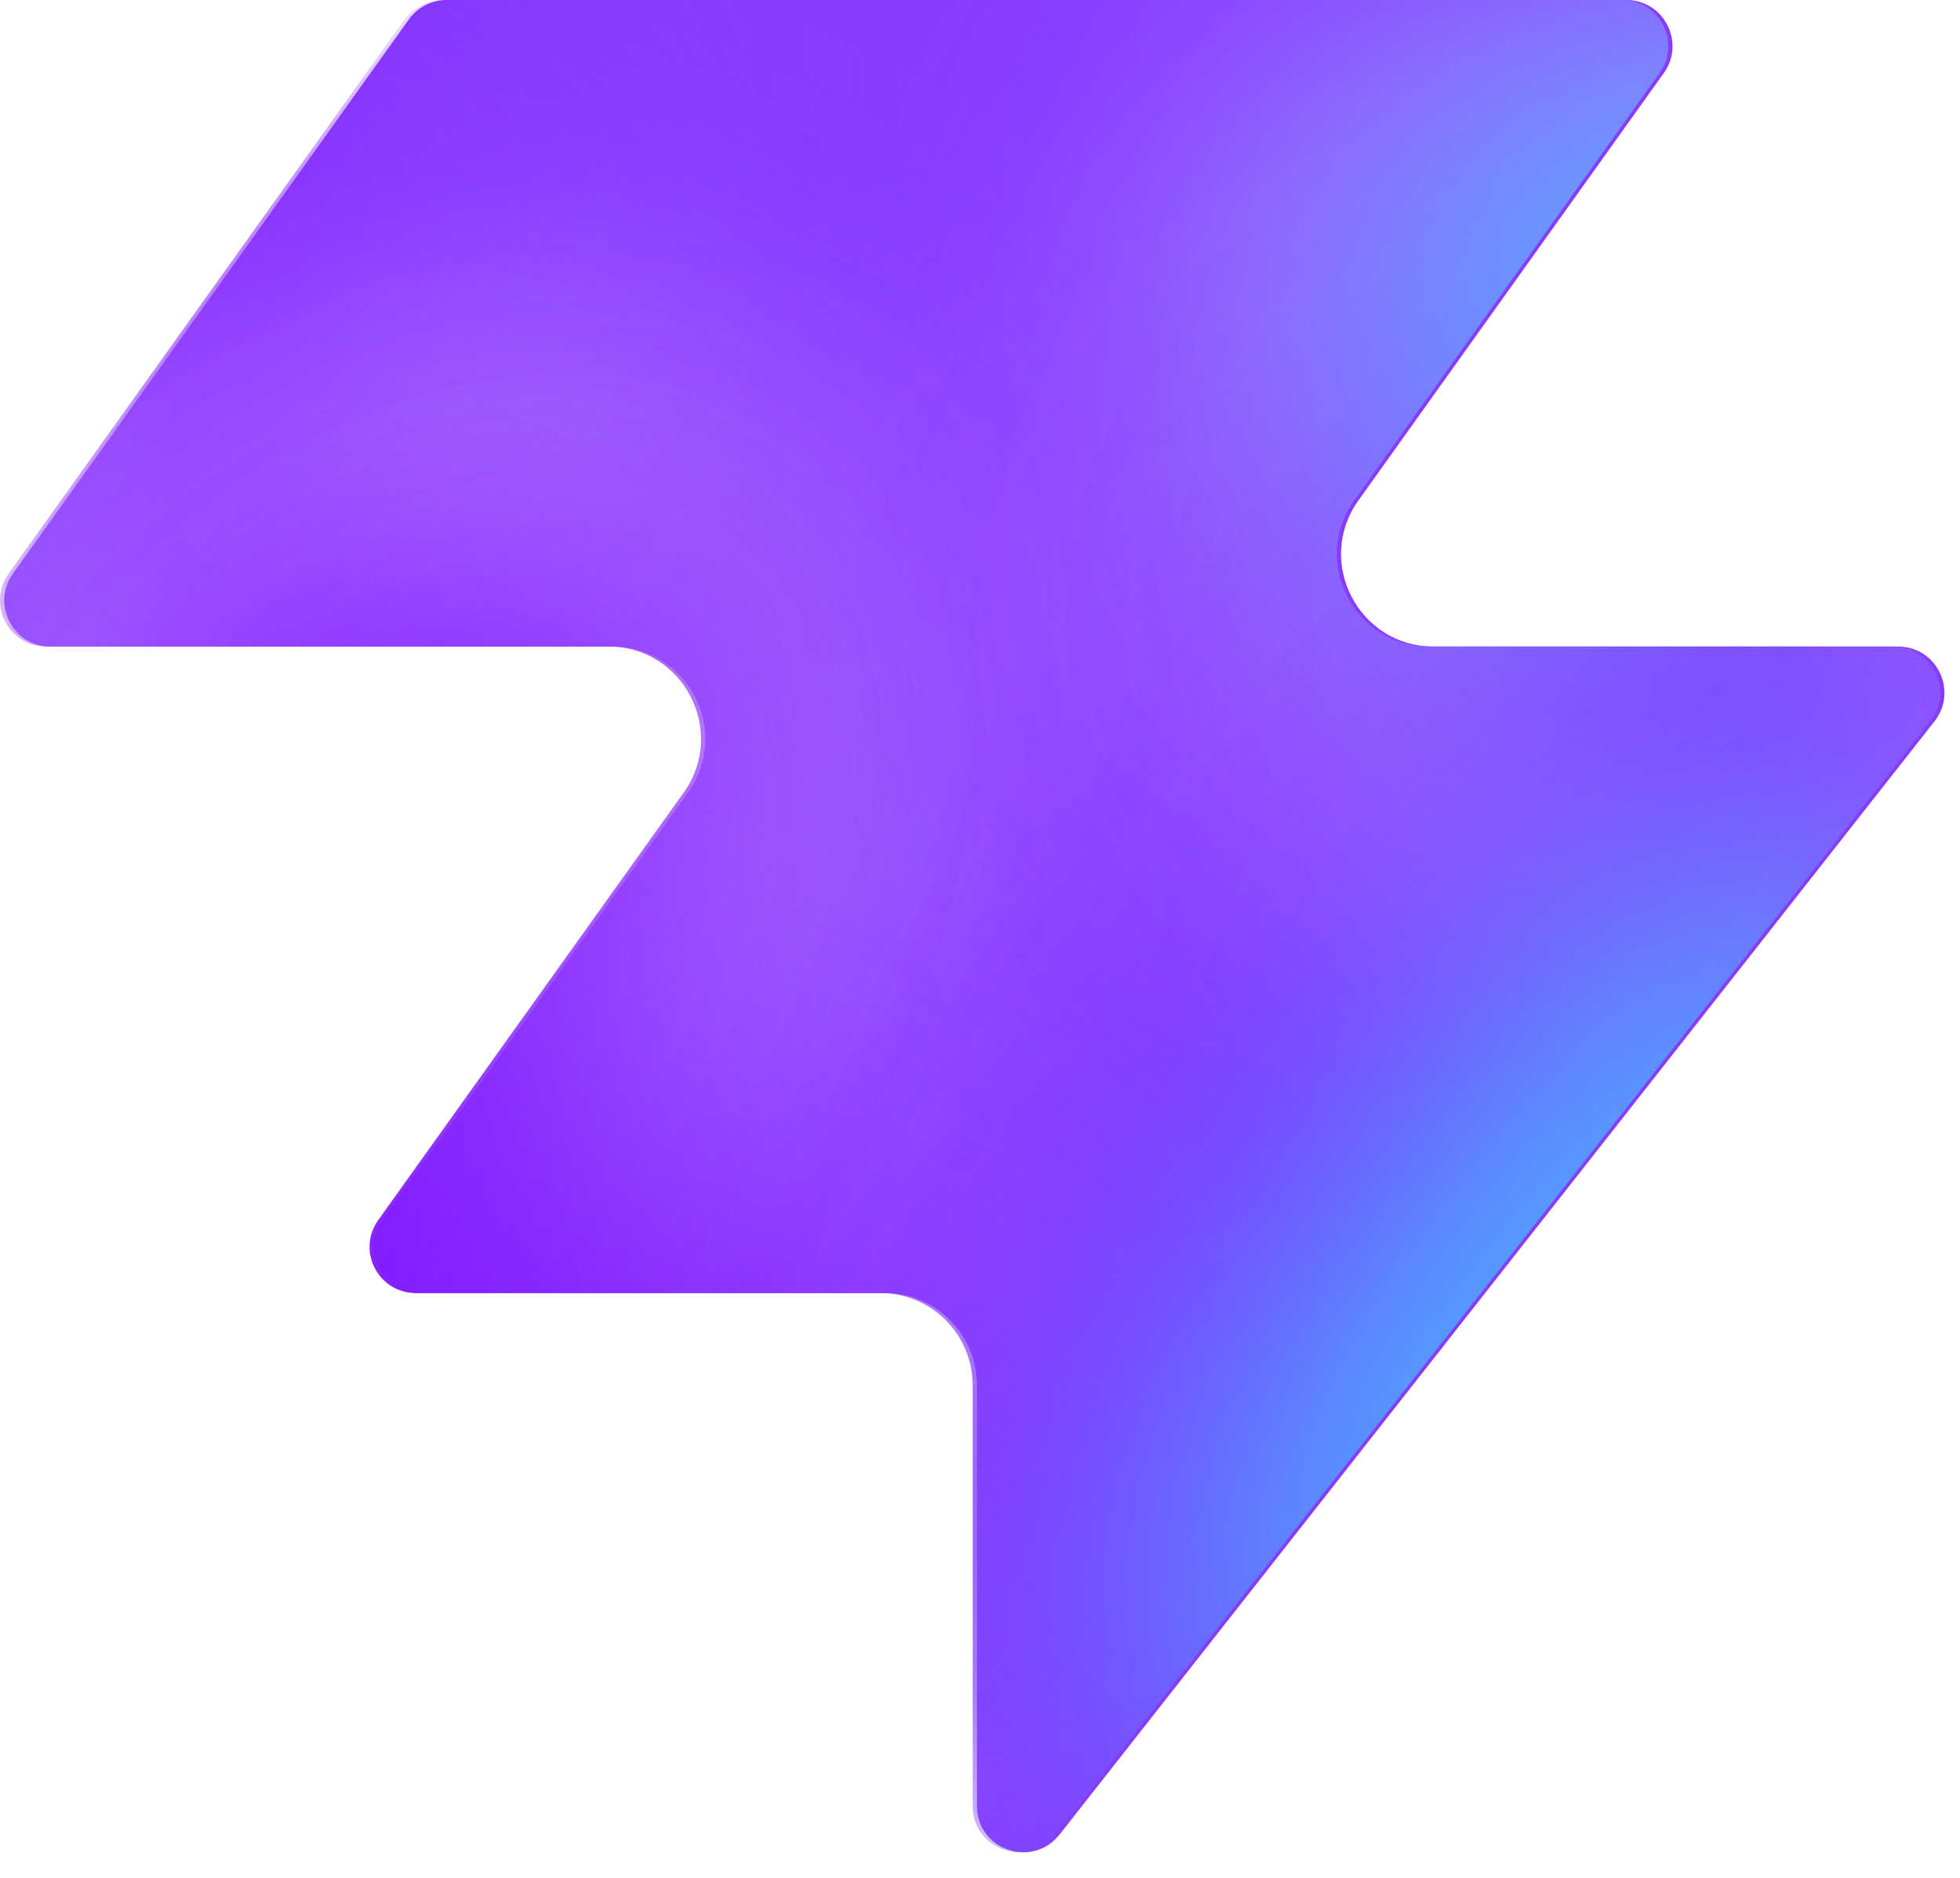
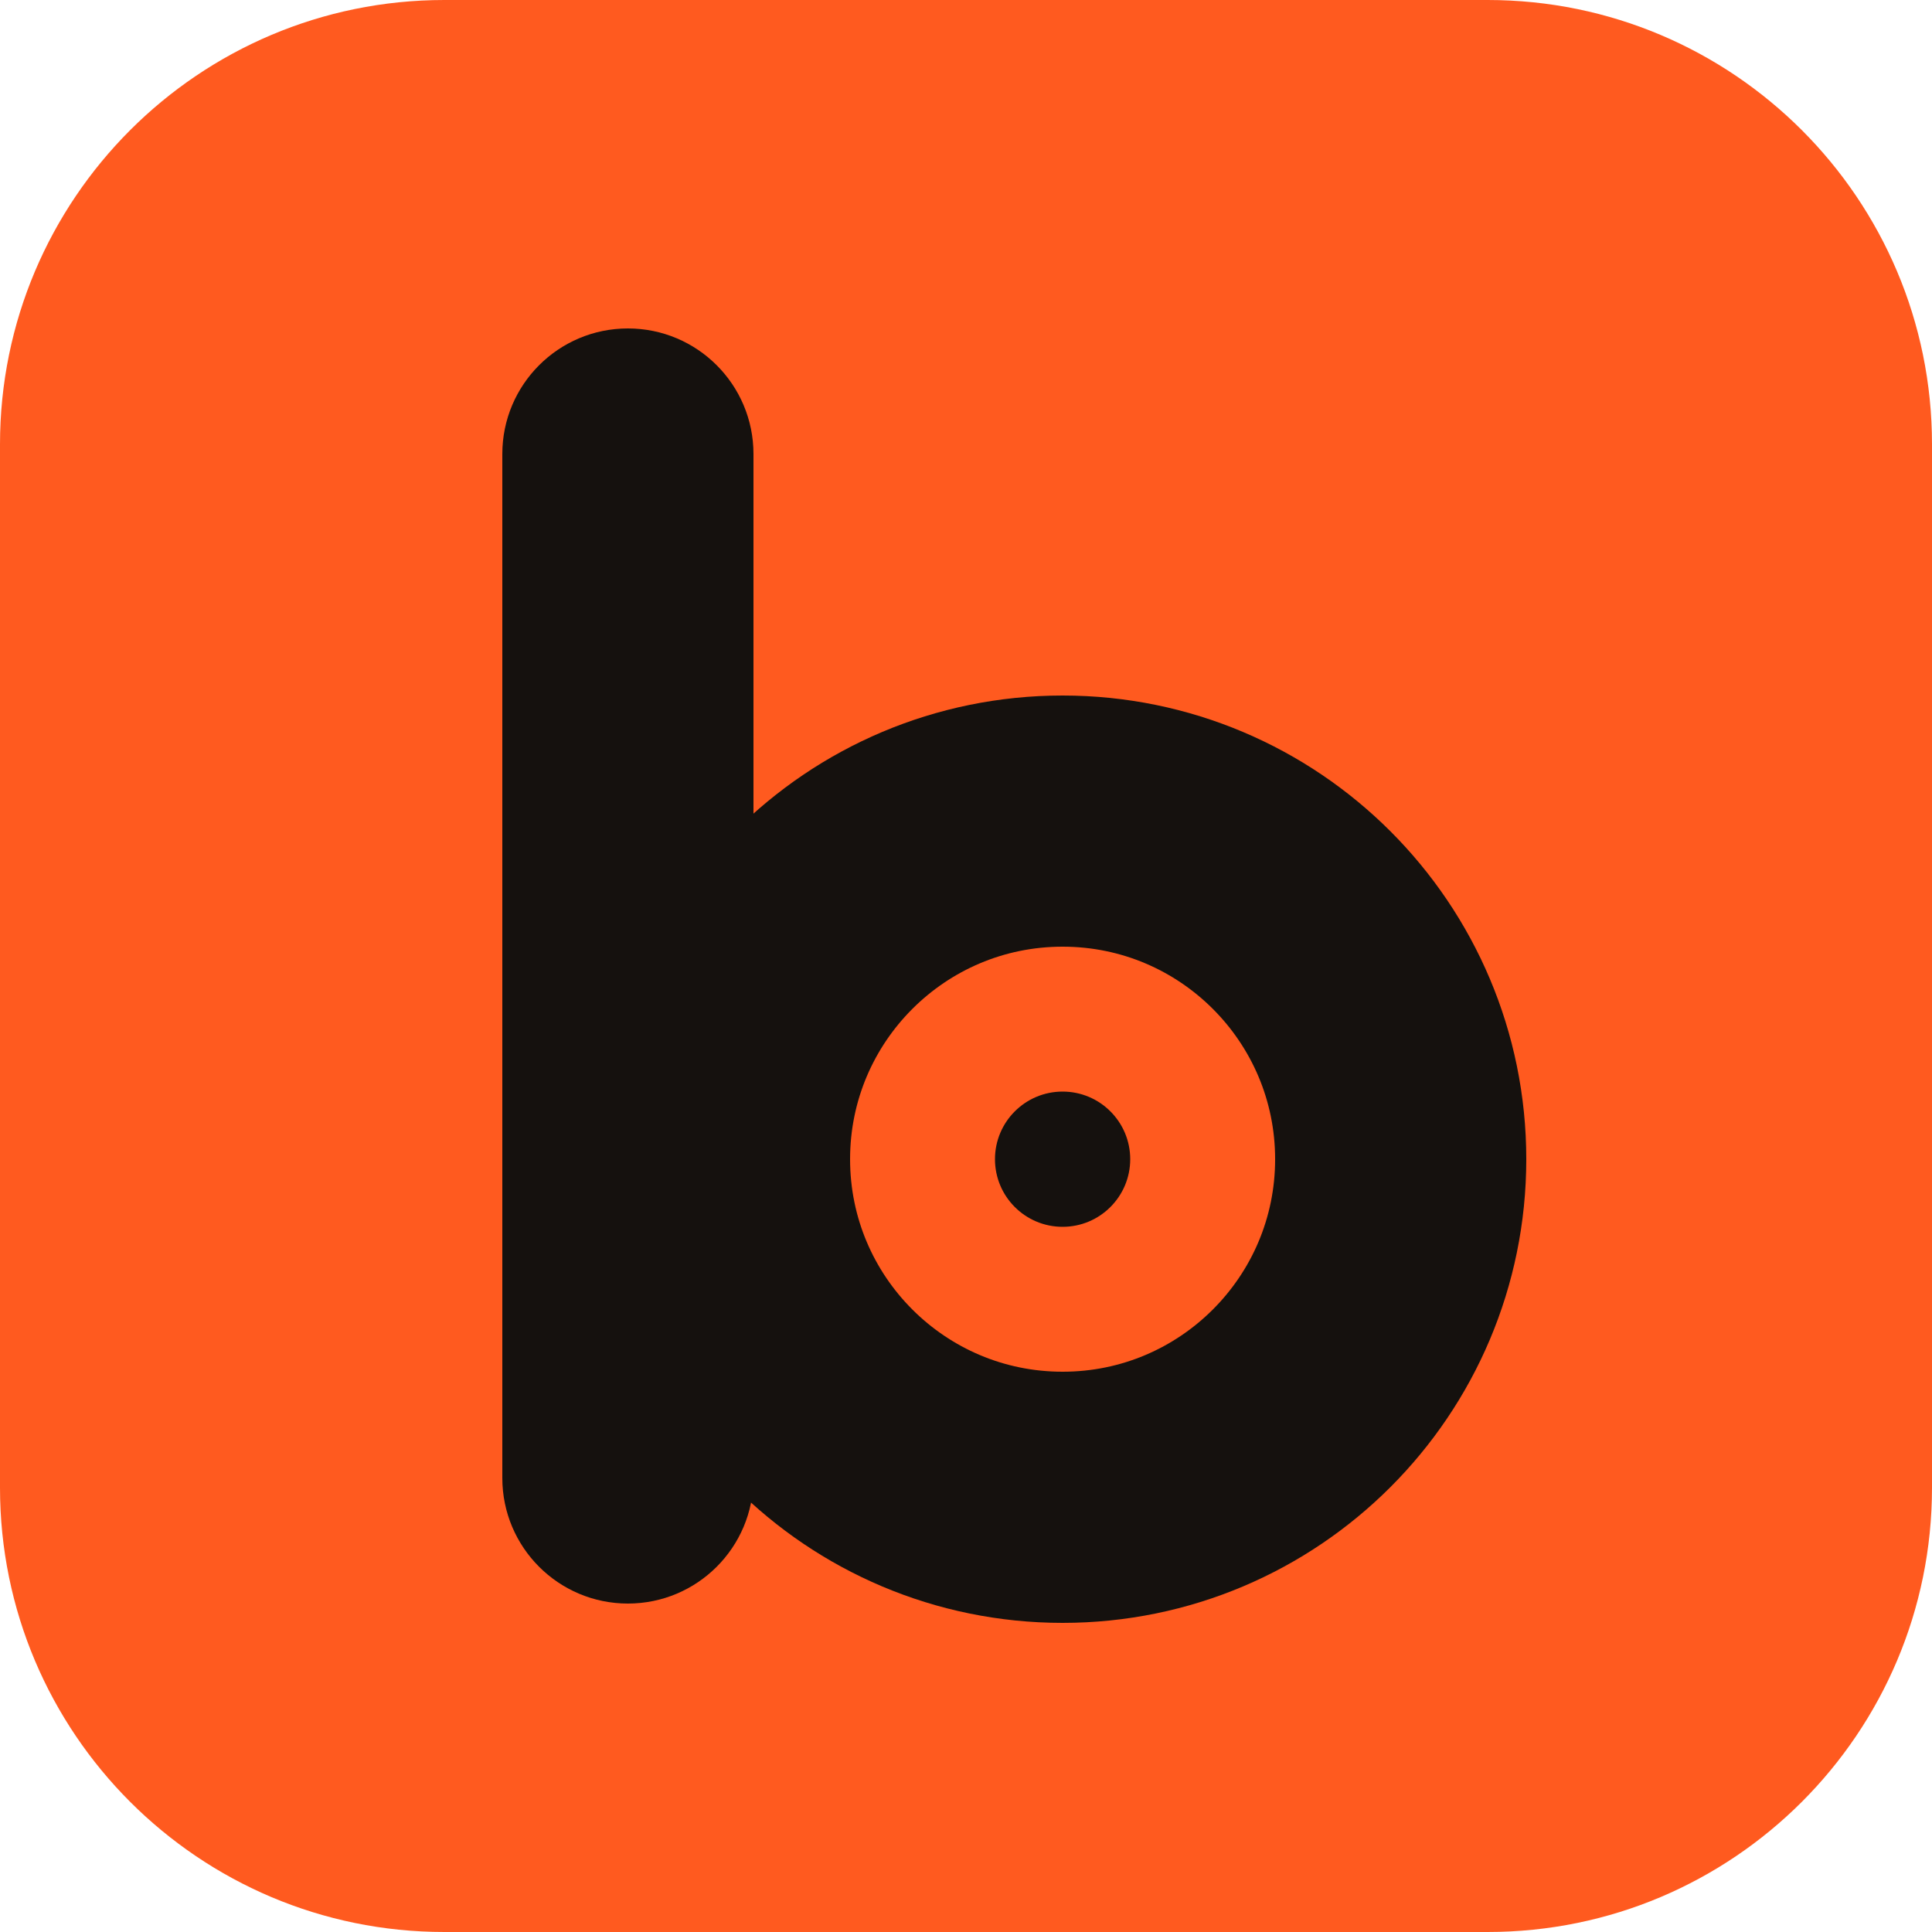
- <svg xmlns="http://www.w3.org/2000/svg" width="48" height="46" fill="none" viewBox="0 0 48 46">
-   <path fill="#863bff" d="M25.946 44.938c-.664.845-2.021.375-2.021-.698V33.937a2.26 2.26 0 0 0-2.262-2.262H10.287c-.92 0-1.456-1.04-.92-1.788l7.48-10.471c1.07-1.497 0-3.578-1.842-3.578H1.237c-.92 0-1.456-1.04-.92-1.788L10.013.474c.214-.297.556-.474.92-.474h28.894c.92 0 1.456 1.04.92 1.788l-7.48 10.471c-1.07 1.498 0 3.579 1.842 3.579h11.377c.943 0 1.473 1.088.89 1.83L25.947 44.94z" style="fill:#863bff;fill:color(display-p3 .525 .23 1);fill-opacity:1" />
-   <mask id="a" width="48" height="46" x="0" y="0" maskUnits="userSpaceOnUse" style="mask-type:alpha">
-     <path fill="#000" d="M25.842 44.938c-.664.844-2.021.375-2.021-.698V33.937a2.26 2.26 0 0 0-2.262-2.262H10.183c-.92 0-1.456-1.04-.92-1.788l7.48-10.471c1.07-1.498 0-3.579-1.842-3.579H1.133c-.92 0-1.456-1.04-.92-1.787L9.91.473c.214-.297.556-.474.92-.474h28.894c.92 0 1.456 1.04.92 1.788l-7.48 10.471c-1.07 1.498 0 3.578 1.842 3.578h11.377c.943 0 1.473 1.088.89 1.832L25.843 44.94z" style="fill:#000;fill-opacity:1" />
-   </mask>
-   <g mask="url(#a)">
-     <g filter="url(#b)">
-       <ellipse cx="5.508" cy="14.704" fill="#ede6ff" rx="5.508" ry="14.704" style="fill:#ede6ff;fill:color(display-p3 .927 .903 1);fill-opacity:1" transform="matrix(.00324 1 1 -.00324 -4.47 31.516)" />
-     </g>
-     <g filter="url(#c)">
-       <ellipse cx="10.399" cy="29.851" fill="#ede6ff" rx="10.399" ry="29.851" style="fill:#ede6ff;fill:color(display-p3 .927 .903 1);fill-opacity:1" transform="matrix(.00324 1 1 -.00324 -39.328 7.883)" />
-     </g>
-     <g filter="url(#d)">
-       <ellipse cx="5.508" cy="30.487" fill="#7e14ff" rx="5.508" ry="30.487" style="fill:#7e14ff;fill:color(display-p3 .492 .077 1);fill-opacity:1" transform="rotate(89.814 -25.913 -14.639)scale(1 -1)" />
-     </g>
-     <g filter="url(#e)">
-       <ellipse cx="5.508" cy="30.599" fill="#7e14ff" rx="5.508" ry="30.599" style="fill:#7e14ff;fill:color(display-p3 .492 .077 1);fill-opacity:1" transform="rotate(89.814 -32.644 -3.334)scale(1 -1)" />
-     </g>
-     <g filter="url(#f)">
-       <ellipse cx="5.508" cy="30.599" fill="#7e14ff" rx="5.508" ry="30.599" style="fill:#7e14ff;fill:color(display-p3 .492 .077 1);fill-opacity:1" transform="matrix(.00324 1 1 -.00324 -34.34 30.47)" />
-     </g>
-     <g filter="url(#g)">
-       <ellipse cx="14.072" cy="22.078" fill="#ede6ff" rx="14.072" ry="22.078" style="fill:#ede6ff;fill:color(display-p3 .927 .903 1);fill-opacity:1" transform="rotate(93.35 24.506 48.493)scale(-1 1)" />
-     </g>
-     <g filter="url(#h)">
-       <ellipse cx="3.47" cy="21.501" fill="#7e14ff" rx="3.47" ry="21.501" style="fill:#7e14ff;fill:color(display-p3 .492 .077 1);fill-opacity:1" transform="rotate(89.009 28.708 47.59)scale(-1 1)" />
-     </g>
-     <g filter="url(#i)">
-       <ellipse cx="3.47" cy="21.501" fill="#7e14ff" rx="3.47" ry="21.501" style="fill:#7e14ff;fill:color(display-p3 .492 .077 1);fill-opacity:1" transform="rotate(89.009 28.708 47.59)scale(-1 1)" />
-     </g>
-     <g filter="url(#j)">
-       <ellipse cx=".387" cy="8.972" fill="#7e14ff" rx="4.407" ry="29.108" style="fill:#7e14ff;fill:color(display-p3 .492 .077 1);fill-opacity:1" transform="rotate(39.51 .387 8.972)" />
-     </g>
-     <g filter="url(#k)">
-       <ellipse cx="47.523" cy="-6.092" fill="#7e14ff" rx="4.407" ry="29.108" style="fill:#7e14ff;fill:color(display-p3 .492 .077 1);fill-opacity:1" transform="rotate(37.892 47.523 -6.092)" />
-     </g>
-     <g filter="url(#l)">
-       <ellipse cx="41.412" cy="6.333" fill="#47bfff" rx="5.971" ry="9.665" style="fill:#47bfff;fill:color(display-p3 .28 .748 1);fill-opacity:1" transform="rotate(37.892 41.412 6.333)" />
-     </g>
-     <g filter="url(#m)">
-       <ellipse cx="-1.879" cy="38.332" fill="#7e14ff" rx="4.407" ry="29.108" style="fill:#7e14ff;fill:color(display-p3 .492 .077 1);fill-opacity:1" transform="rotate(37.892 -1.88 38.332)" />
-     </g>
-     <g filter="url(#n)">
-       <ellipse cx="-1.879" cy="38.332" fill="#7e14ff" rx="4.407" ry="29.108" style="fill:#7e14ff;fill:color(display-p3 .492 .077 1);fill-opacity:1" transform="rotate(37.892 -1.88 38.332)" />
-     </g>
-     <g filter="url(#o)">
-       <ellipse cx="35.651" cy="29.907" fill="#7e14ff" rx="4.407" ry="29.108" style="fill:#7e14ff;fill:color(display-p3 .492 .077 1);fill-opacity:1" transform="rotate(37.892 35.651 29.907)" />
-     </g>
-     <g filter="url(#p)">
-       <ellipse cx="38.418" cy="32.4" fill="#47bfff" rx="5.971" ry="15.297" style="fill:#47bfff;fill:color(display-p3 .28 .748 1);fill-opacity:1" transform="rotate(37.892 38.418 32.4)" />
-     </g>
-   </g>
-   <defs>
-     <filter id="b" width="60.045" height="41.654" x="-19.77" y="16.149" color-interpolation-filters="sRGB" filterUnits="userSpaceOnUse">
-       <feFlood flood-opacity="0" result="BackgroundImageFix" />
-       <feBlend in="SourceGraphic" in2="BackgroundImageFix" result="shape" />
-       <feGaussianBlur result="effect1_foregroundBlur_2002_17158" stdDeviation="7.659" />
-     </filter>
-     <filter id="c" width="90.34" height="51.437" x="-54.613" y="-7.533" color-interpolation-filters="sRGB" filterUnits="userSpaceOnUse">
-       <feFlood flood-opacity="0" result="BackgroundImageFix" />
-       <feBlend in="SourceGraphic" in2="BackgroundImageFix" result="shape" />
-       <feGaussianBlur result="effect1_foregroundBlur_2002_17158" stdDeviation="7.659" />
-     </filter>
-     <filter id="d" width="79.355" height="29.4" x="-49.64" y="2.03" color-interpolation-filters="sRGB" filterUnits="userSpaceOnUse">
-       <feFlood flood-opacity="0" result="BackgroundImageFix" />
-       <feBlend in="SourceGraphic" in2="BackgroundImageFix" result="shape" />
-       <feGaussianBlur result="effect1_foregroundBlur_2002_17158" stdDeviation="4.596" />
-     </filter>
-     <filter id="e" width="79.579" height="29.4" x="-45.045" y="20.029" color-interpolation-filters="sRGB" filterUnits="userSpaceOnUse">
-       <feFlood flood-opacity="0" result="BackgroundImageFix" />
-       <feBlend in="SourceGraphic" in2="BackgroundImageFix" result="shape" />
-       <feGaussianBlur result="effect1_foregroundBlur_2002_17158" stdDeviation="4.596" />
-     </filter>
-     <filter id="f" width="79.579" height="29.4" x="-43.513" y="21.178" color-interpolation-filters="sRGB" filterUnits="userSpaceOnUse">
-       <feFlood flood-opacity="0" result="BackgroundImageFix" />
-       <feBlend in="SourceGraphic" in2="BackgroundImageFix" result="shape" />
-       <feGaussianBlur result="effect1_foregroundBlur_2002_17158" stdDeviation="4.596" />
-     </filter>
-     <filter id="g" width="74.749" height="58.852" x="15.756" y="-17.901" color-interpolation-filters="sRGB" filterUnits="userSpaceOnUse">
-       <feFlood flood-opacity="0" result="BackgroundImageFix" />
-       <feBlend in="SourceGraphic" in2="BackgroundImageFix" result="shape" />
-       <feGaussianBlur result="effect1_foregroundBlur_2002_17158" stdDeviation="7.659" />
-     </filter>
-     <filter id="h" width="61.377" height="25.362" x="23.548" y="2.284" color-interpolation-filters="sRGB" filterUnits="userSpaceOnUse">
-       <feFlood flood-opacity="0" result="BackgroundImageFix" />
-       <feBlend in="SourceGraphic" in2="BackgroundImageFix" result="shape" />
-       <feGaussianBlur result="effect1_foregroundBlur_2002_17158" stdDeviation="4.596" />
-     </filter>
-     <filter id="i" width="61.377" height="25.362" x="23.548" y="2.284" color-interpolation-filters="sRGB" filterUnits="userSpaceOnUse">
-       <feFlood flood-opacity="0" result="BackgroundImageFix" />
-       <feBlend in="SourceGraphic" in2="BackgroundImageFix" result="shape" />
-       <feGaussianBlur result="effect1_foregroundBlur_2002_17158" stdDeviation="4.596" />
-     </filter>
-     <filter id="j" width="56.045" height="63.649" x="-27.636" y="-22.853" color-interpolation-filters="sRGB" filterUnits="userSpaceOnUse">
-       <feFlood flood-opacity="0" result="BackgroundImageFix" />
-       <feBlend in="SourceGraphic" in2="BackgroundImageFix" result="shape" />
-       <feGaussianBlur result="effect1_foregroundBlur_2002_17158" stdDeviation="4.596" />
-     </filter>
-     <filter id="k" width="54.814" height="64.646" x="20.116" y="-38.415" color-interpolation-filters="sRGB" filterUnits="userSpaceOnUse">
-       <feFlood flood-opacity="0" result="BackgroundImageFix" />
-       <feBlend in="SourceGraphic" in2="BackgroundImageFix" result="shape" />
-       <feGaussianBlur result="effect1_foregroundBlur_2002_17158" stdDeviation="4.596" />
-     </filter>
-     <filter id="l" width="33.541" height="35.313" x="24.641" y="-11.323" color-interpolation-filters="sRGB" filterUnits="userSpaceOnUse">
-       <feFlood flood-opacity="0" result="BackgroundImageFix" />
-       <feBlend in="SourceGraphic" in2="BackgroundImageFix" result="shape" />
-       <feGaussianBlur result="effect1_foregroundBlur_2002_17158" stdDeviation="4.596" />
-     </filter>
-     <filter id="m" width="54.814" height="64.646" x="-29.286" y="6.009" color-interpolation-filters="sRGB" filterUnits="userSpaceOnUse">
-       <feFlood flood-opacity="0" result="BackgroundImageFix" />
-       <feBlend in="SourceGraphic" in2="BackgroundImageFix" result="shape" />
-       <feGaussianBlur result="effect1_foregroundBlur_2002_17158" stdDeviation="4.596" />
-     </filter>
-     <filter id="n" width="54.814" height="64.646" x="-29.286" y="6.009" color-interpolation-filters="sRGB" filterUnits="userSpaceOnUse">
-       <feFlood flood-opacity="0" result="BackgroundImageFix" />
-       <feBlend in="SourceGraphic" in2="BackgroundImageFix" result="shape" />
-       <feGaussianBlur result="effect1_foregroundBlur_2002_17158" stdDeviation="4.596" />
-     </filter>
-     <filter id="o" width="54.814" height="64.646" x="8.244" y="-2.416" color-interpolation-filters="sRGB" filterUnits="userSpaceOnUse">
-       <feFlood flood-opacity="0" result="BackgroundImageFix" />
-       <feBlend in="SourceGraphic" in2="BackgroundImageFix" result="shape" />
-       <feGaussianBlur result="effect1_foregroundBlur_2002_17158" stdDeviation="4.596" />
-     </filter>
-     <filter id="p" width="39.409" height="43.623" x="18.713" y="10.588" color-interpolation-filters="sRGB" filterUnits="userSpaceOnUse">
-       <feFlood flood-opacity="0" result="BackgroundImageFix" />
-       <feBlend in="SourceGraphic" in2="BackgroundImageFix" result="shape" />
-       <feGaussianBlur result="effect1_foregroundBlur_2002_17158" stdDeviation="4.596" />
-     </filter>
-   </defs>
+ <svg xmlns="http://www.w3.org/2000/svg" viewBox="0 0 200 200" width="200" height="200">
+   <rect width="200" height="200" rx="46" fill="#FF5A1F" />
+   <rect x="52" y="34" width="26" height="132" rx="13" fill="#15110E" />
+   <circle cx="110" cy="120" r="35" fill="none" stroke="#15110E" stroke-width="26" />
+   <circle cx="110" cy="120" r="7" fill="#15110E" />
</svg>
